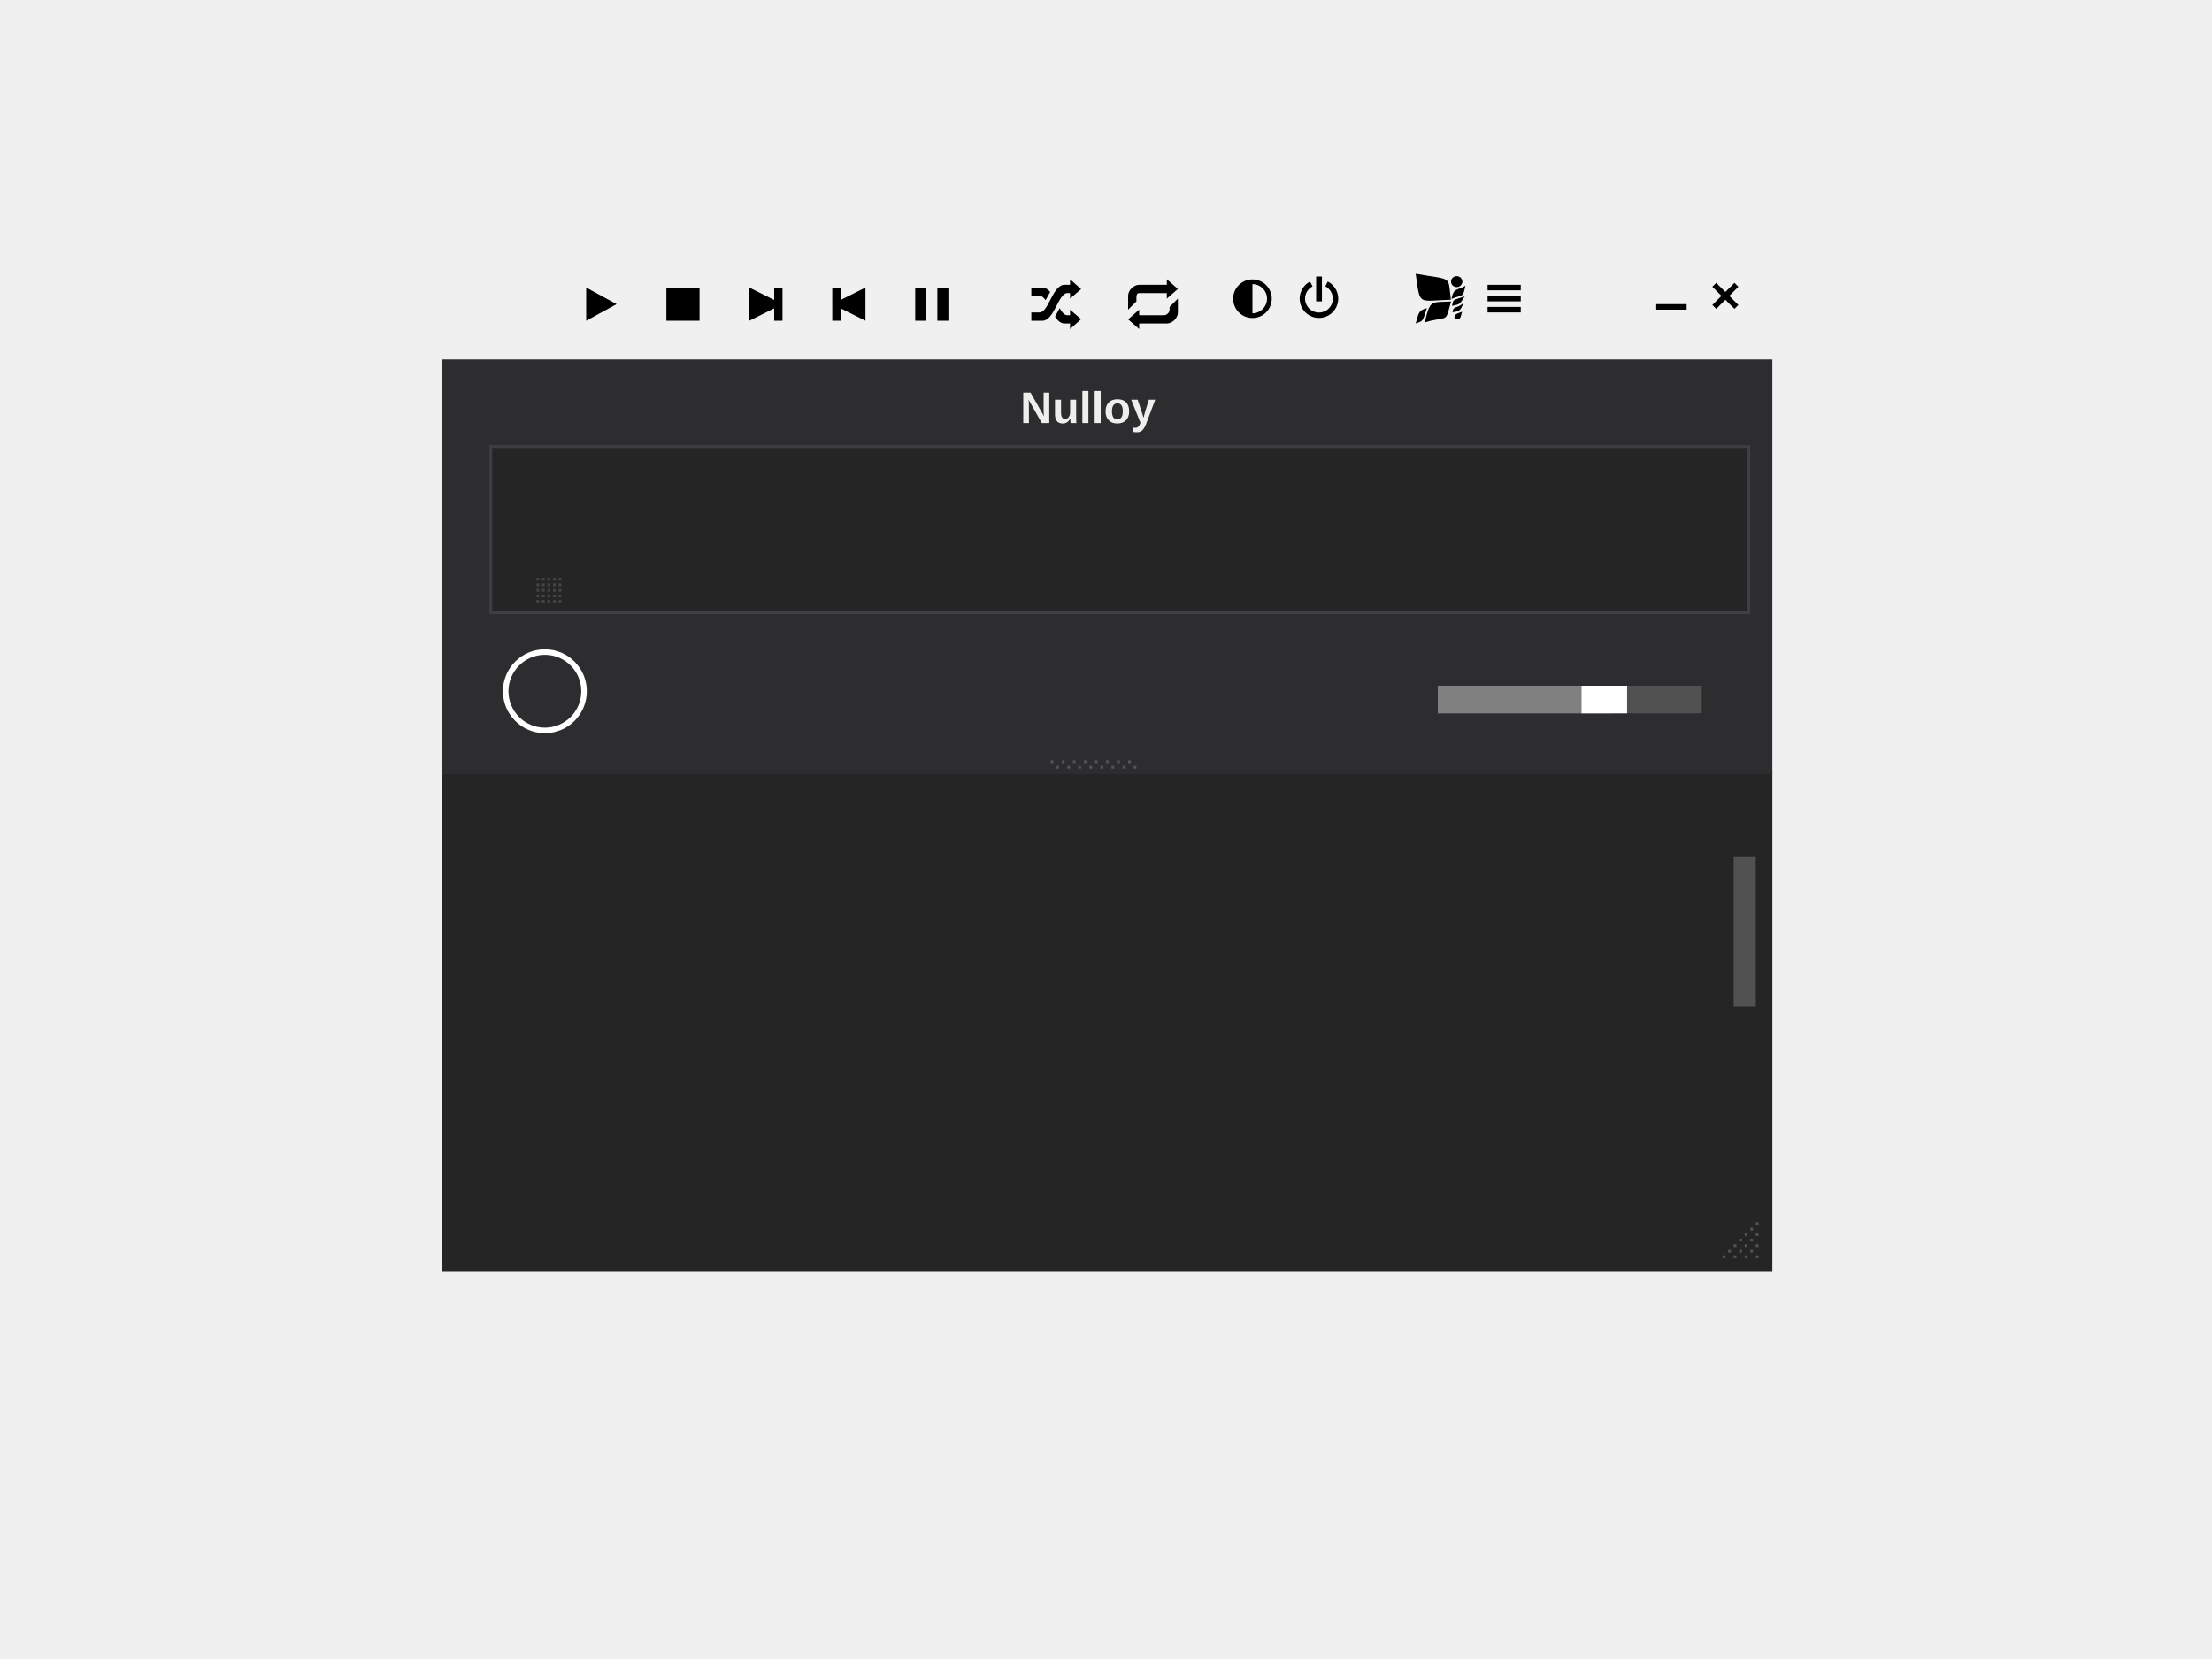
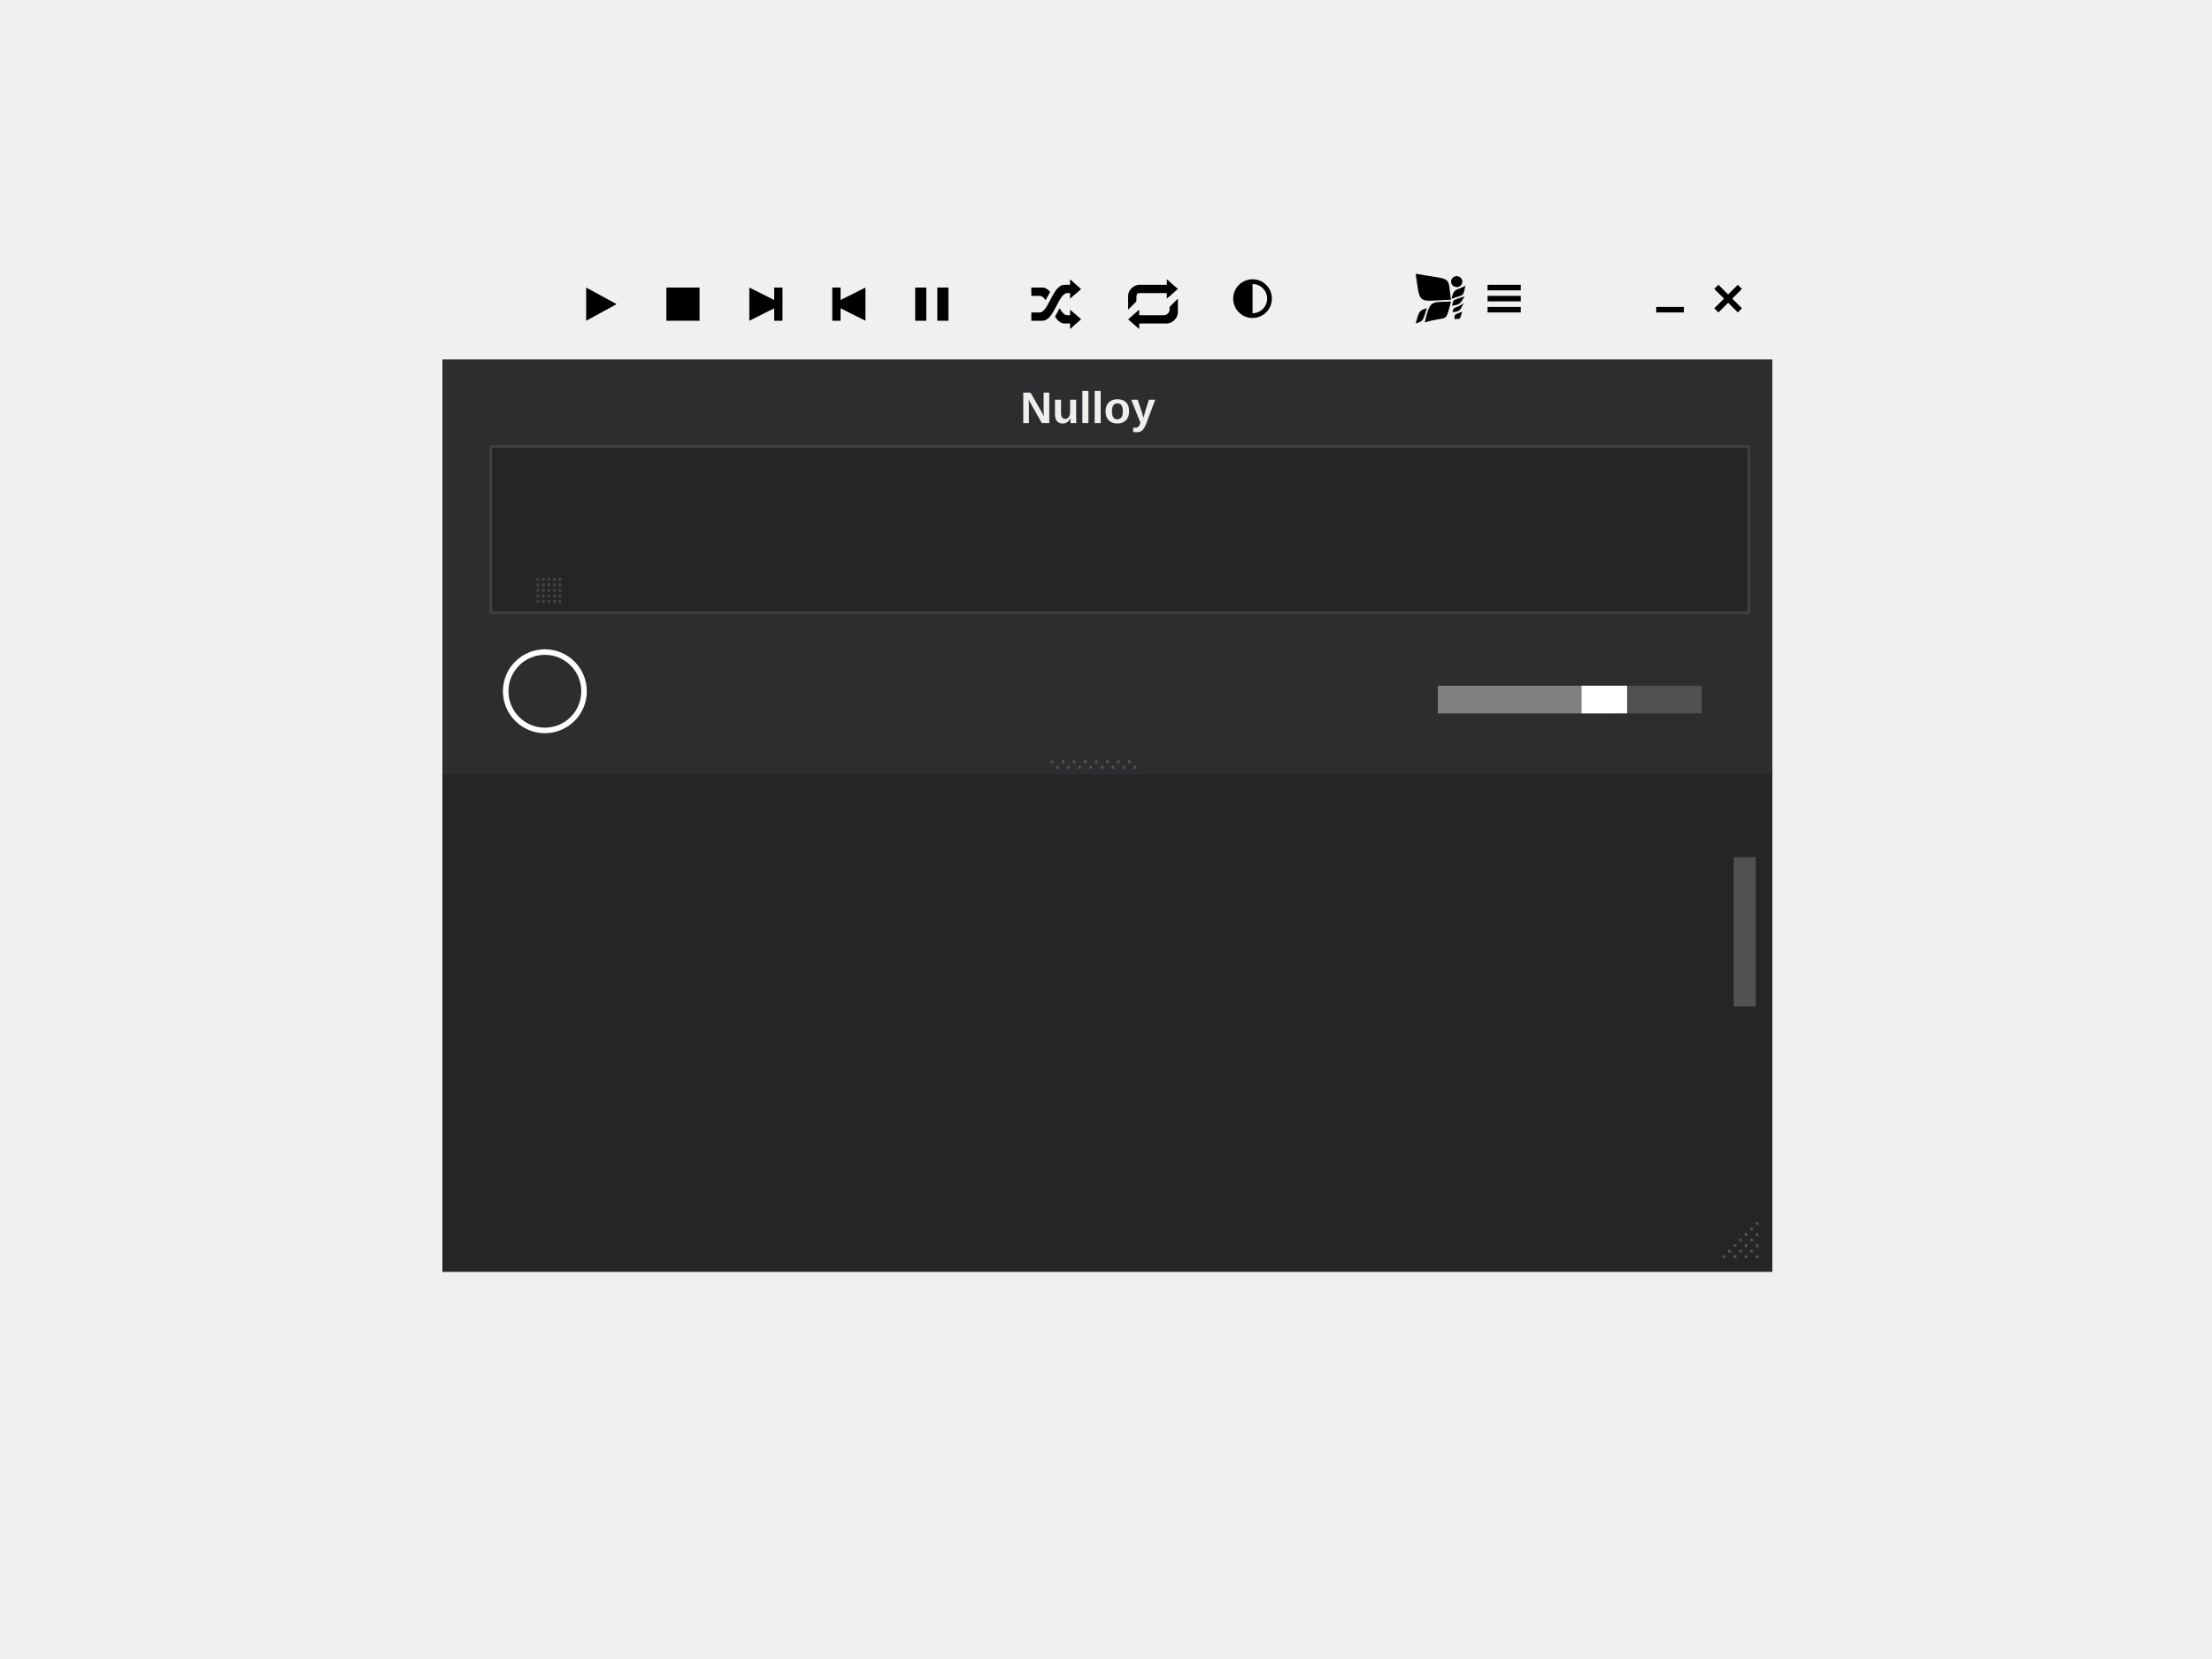
<svg xmlns="http://www.w3.org/2000/svg" width="800" height="600" id="svg2" version="1.1">
  <defs id="defs4" />
-   <g id="layer1" transform="translate(0,-452.3622)">
-     <g id="g4020" transform="matrix(1.008386,0,0,1.132076,-5.375262,-76.34973)" style="fill:#252526;fill-opacity:1">
-       <rect style="fill:#252526;fill-opacity:1;fill-rule:nonzero;stroke:none" id="rect3908" width="477" height="160" x="164" y="713.362" rx="0" ry="0" />
-       <rect ry="0" rx="0" y="714.362" x="165" height="158" width="475" id="rect3906" style="fill:#252526;fill-opacity:1;fill-rule:nonzero;stroke:none" />
-     </g>
-     <rect y="582.362" x="160" height="150" width="481" id="rect4098" style="fill:#2d2d30;fill-opacity:1;fill-rule:nonzero;stroke:none" />
-     <g id="g4207" transform="translate(-114,421)" />
-     <g id="g4393" style="fill:none;stroke:#000000;stroke-width:1.499;stroke-miterlimit:4;stroke-opacity:1;stroke-dasharray:none" transform="matrix(1.33391,0,0,1.33391,-126.9895,318.777)">
-       <path id="path4389" d="m 560,177.362 6,6" style="fill:none;stroke:#000000;stroke-width:1.499;stroke-linecap:butt;stroke-linejoin:miter;stroke-miterlimit:4;stroke-opacity:1;stroke-dasharray:none" />
-       <path id="path4391" d="m 566,177.362 -6,6" style="fill:none;stroke:#000000;stroke-width:1.499;stroke-linecap:butt;stroke-linejoin:miter;stroke-miterlimit:4;stroke-opacity:1;stroke-dasharray:none" />
-     </g>
-     <rect ry="0" rx="0" y="627" x="762.362" height="8" width="54" id="rect3232" style="fill:#515151;fill-opacity:1;fill-rule:nonzero;stroke:none" transform="matrix(0,1,1,0,0,0)" />
-     <text id="text3253" y="605.362" x="369" style="font-size:16px;font-style:normal;font-variant:normal;font-weight:bold;font-stretch:normal;text-align:start;line-height:125%;letter-spacing:0px;word-spacing:0px;writing-mode:lr-tb;text-anchor:start;fill:#eeeeec;fill-opacity:1;stroke:none;font-family:Arial;-inkscape-font-specification:Arial Bold" xml:space="preserve">
-       <tspan style="font-size:16px;font-style:normal;font-variant:normal;font-weight:bold;font-stretch:normal;text-align:start;line-height:125%;writing-mode:lr-tb;text-anchor:start;fill:#eeeeec;fill-opacity:1;font-family:Arial;-inkscape-font-specification:Arial Bold" y="605.362" x="369" id="tspan3255">Nulloy</tspan>
-     </text>
-     <g transform="matrix(1.198834,0,0,1.221341,511.7011,-714.84)" id="g3892" style="fill:#000000;fill-opacity:1">
-       <path id="path3894" d="m 14.331,1039.063 c 0,0.893 -0.765,1.616 -1.708,1.616 -0.943,0 -1.708,-0.723 -1.708,-1.616 0,-0.892 0.765,-1.616 1.708,-1.616 0.943,0 1.708,0.724 1.708,1.616 z" style="fill:#000000;fill-opacity:1;stroke:none" />
-       <path id="path3896" d="m 10.871,1044.429 c -0.962,-7.385 0.638,-5.706 -10.622,-7.698 1.436,9.602 0.412,8.015 10.622,7.698 z" style="fill:#000000;fill-opacity:1;stroke:none" />
-       <path style="fill:#000000;fill-opacity:1;stroke:none" d="m 10.915,1044.947 c -1.843,6.778 -0.668,4.044 -7.919,6.193 1.624,-6.817 1.849,-5.874 7.919,-6.193 z" id="path3898" />
-       <path style="fill:#000000;fill-opacity:1;stroke:none" d="m 11.077,1044.165 c 0.596,-3.347 1.763,-2.425 4.186,-3.887 -0.851,3.6 -0.446,2.475 -4.186,3.887 z" id="path3900" />
-       <path id="path3902" d="m 11.207,1046.255 c 0.553,-2.042 -0.149,-1.502 3.84,-2.845 -1.648,2.581 -1.422,2.307 -3.84,2.845 z" style="fill:#000000;fill-opacity:1;stroke:none" />
-       <path style="fill:#000000;fill-opacity:1;stroke:none" d="m 11.377,1048.132 c 0.191,-2.108 1.523,-0.924 3.326,-2.832 -0.963,2.394 -1.164,2.55 -3.326,2.832 z" id="path3904" />
-       <path id="path3906-2" d="m 12.001,1050.203 c -0.174,-1.448 0.042,-1.38 2.251,-2.229 -0.782,3.035 -0.711,1.836 -2.251,2.229 z" style="fill:#000000;fill-opacity:1;stroke:none" />
-       <path id="path3908-6" d="m 3.622,1046.929 c -1.306,3.813 -0.877,3.707 -3.373,4.54 0.948,-2.897 0.64,-3.849 3.373,-4.54 z" style="fill:#000000;fill-opacity:1;stroke:none" />
-     </g>
-     <rect style="fill:#252526;fill-opacity:1;fill-rule:nonzero;stroke:#3f3f43;stroke-opacity:1" id="rect3918" width="455" height="60.104" x="177.5" y="613.862" rx="0" ry="0" />
-     <rect ry="0" rx="0" y="556.362" x="241" height="12" width="12" id="rect4016" style="fill:#000000;fill-opacity:1;fill-rule:nonzero;stroke:none" />
-     <g id="g711">
-       <path style="fill:#000000;fill-opacity:1;stroke:none" d="m 212,556.362 v 12 l 11,-6 z" id="path3996" />
-       <rect ry="0" rx="0" y="556.362" x="211" height="12" width="12" id="rect490" style="fill:none;fill-opacity:1;fill-rule:nonzero;stroke:none" />
-     </g>
-     <path style="fill:none;stroke:#ffffff;stroke-width:2.823;stroke-miterlimit:4;stroke-opacity:1;stroke-dasharray:none" id="path4212" d="m 233,256 c 0,11.046 -8.954,20 -20,20 -11.046,0 -20,-8.954 -20,-20 0,-11.046 8.954,-20 20,-20 11.046,0 20,8.954 20,20 z" transform="matrix(0.7085374,0,0,0.7085374,46.14153,520.9766)" />
-     <g id="g4200" style="fill:#000000;fill-opacity:1" transform="translate(-10.00018,-132)">
-       <path style="fill:#000000;fill-opacity:1;stroke:none" d="m 281,688.362 0,12 12,-6 z" id="path4133" />
-       <rect ry="0" rx="0" y="688.362" x="290" height="12" width="3" id="rect4149" style="fill:#000000;fill-opacity:1;fill-rule:nonzero;stroke:none" />
-     </g>
-     <g id="g4204" style="fill:#000000;fill-opacity:1" transform="translate(-12.00018,-132)">
-       <path id="path4067" d="m 325,688.362 0,12 -12,-6 z" style="fill:#000000;fill-opacity:1;stroke:none" />
-       <rect transform="scale(-1,1)" style="fill:#000000;fill-opacity:1;fill-rule:nonzero;stroke:none" id="rect4071" width="3" height="12" x="-316" y="688.362" rx="0" ry="0" />
-     </g>
-     <g id="g4242" transform="translate(-35.00018,-132)" style="fill:#000000;fill-opacity:1">
-       <rect transform="scale(-1,1)" ry="0" rx="0" y="688.362" x="-370" height="12" width="4" id="rect3192" style="fill:#000000;fill-opacity:1;fill-rule:nonzero;stroke:none" />
-       <rect style="fill:#000000;fill-opacity:1;fill-rule:nonzero;stroke:none" id="rect4053" width="4" height="12" x="-378" y="688.362" rx="0" ry="0" transform="scale(-1,1)" />
-     </g>
-     <rect style="fill:#515151;fill-opacity:1;stroke:none" id="rect4328" width="95.462" height="10" x="520" y="700.362" />
-     <rect y="700.362" x="520" height="10" width="62.962" id="rect4332" style="fill:#808080;fill-opacity:1;stroke:none" />
-     <rect y="700.362" x="572" height="10" width="16.462" id="rect4330" style="fill:#ffffff;fill-opacity:1;stroke:none" />
-     <g id="g4414" style="fill:#535358;fill-opacity:1" transform="translate(0,182)">
-       <rect y="724.362" x="635" height="1" width="1" id="rect4360" style="fill:#535358;fill-opacity:1;stroke:none" />
-       <rect y="722.362" x="633" height="1" width="1" id="rect4370" style="fill:#535358;fill-opacity:1;stroke:none" />
-       <rect style="fill:#535358;fill-opacity:1;stroke:none" id="rect4376" width="1" height="1" x="631" y="724.362" />
-       <rect y="722.362" x="629" height="1" width="1" id="rect4378" style="fill:#535358;fill-opacity:1;stroke:none" />
-       <rect style="fill:#535358;fill-opacity:1;stroke:none" id="rect4388" width="1" height="1" x="635" y="720.362" />
-       <rect style="fill:#535358;fill-opacity:1;stroke:none" id="rect4390" width="1" height="1" x="633" y="718.362" />
-       <rect y="720.362" x="631" height="1" width="1" id="rect4392" style="fill:#535358;fill-opacity:1;stroke:none" />
-       <rect style="fill:#535358;fill-opacity:1;stroke:none" id="rect4394" width="1" height="1" x="629" y="718.362" />
-       <rect y="716.362" x="635" height="1" width="1" id="rect4398" style="fill:#535358;fill-opacity:1;stroke:none" />
-       <rect y="714.362" x="633" height="1" width="1" id="rect4400" style="fill:#535358;fill-opacity:1;stroke:none" />
-       <rect style="fill:#535358;fill-opacity:1;stroke:none" id="rect4402" width="1" height="1" x="631" y="716.362" />
-       <rect y="724.362" x="627" height="1" width="1" id="rect4404" style="fill:#535358;fill-opacity:1;stroke:none" />
-       <rect y="720.362" x="627" height="1" width="1" id="rect4406" style="fill:#535358;fill-opacity:1;stroke:none" />
-       <rect style="fill:#535358;fill-opacity:1;stroke:none" id="rect4408" width="1" height="1" x="625" y="722.362" />
-       <rect y="724.362" x="623" height="1" width="1" id="rect4410" style="fill:#535358;fill-opacity:1;stroke:none" />
-       <rect style="fill:#535358;fill-opacity:1;stroke:none" id="rect4412" width="1" height="1" x="635" y="712.362" />
-       <rect y="726.362" x="637" height="1" width="1" id="rect3314" style="fill:#535358;fill-opacity:1;stroke:none;opacity:0" />
-     </g>
-     <g id="g4530" style="fill:#535358;fill-opacity:1">
-       <rect style="fill:#535358;fill-opacity:1;stroke:none" id="rect4444" width="1" height="1" x="408" y="727.362" />
-       <rect y="729.362" x="406" height="1" width="1" id="rect4446" style="fill:#535358;fill-opacity:1;stroke:none" />
-       <rect style="fill:#535358;fill-opacity:1;stroke:none" id="rect4448" width="1" height="1" x="404" y="727.362" />
-       <rect style="fill:#535358;fill-opacity:1;stroke:none" id="rect4464" width="1" height="1" x="402" y="729.362" />
-       <rect y="727.362" x="400" height="1" width="1" id="rect4468" style="fill:#535358;fill-opacity:1;stroke:none" />
-       <rect style="fill:#535358;fill-opacity:1;stroke:none" id="rect4470" width="1" height="1" x="398" y="729.362" />
-       <rect y="727.362" x="396" height="1" width="1" id="rect4490" style="fill:#535358;fill-opacity:1;stroke:none" />
-       <rect style="fill:#535358;fill-opacity:1;stroke:none" id="rect4492" width="1" height="1" x="394" y="729.362" />
-       <rect y="727.362" x="392" height="1" width="1" id="rect4494" style="fill:#535358;fill-opacity:1;stroke:none" />
-       <rect y="729.362" x="390" height="1" width="1" id="rect4496" style="fill:#535358;fill-opacity:1;stroke:none" />
-       <rect style="fill:#535358;fill-opacity:1;stroke:none" id="rect4498" width="1" height="1" x="388" y="727.362" />
-       <rect y="729.362" x="386" height="1" width="1" id="rect4500" style="fill:#535358;fill-opacity:1;stroke:none" />
-       <rect style="fill:#535358;fill-opacity:1;stroke:none" id="rect4516" width="1" height="1" x="382" y="729.362" />
-       <rect y="727.362" x="380" height="1" width="1" id="rect4518" style="fill:#535358;fill-opacity:1;stroke:none" />
-       <rect style="fill:#535358;fill-opacity:1;stroke:none" id="rect4526" width="1" height="1" x="384" y="727.362" />
-       <rect y="729.362" x="410" height="1" width="1" id="rect4528" style="fill:#535358;fill-opacity:1;stroke:none" />
-     </g>
-     <g id="g30864" transform="translate(-11.75,-93.5)">
-       <rect style="fill:#444444;fill-opacity:1;stroke:none" id="rect19262" width="1" height="1" x="209.75" y="754.862" />
-       <rect style="fill:#444444;fill-opacity:1;stroke:none" id="rect19264" width="1" height="1" x="211.75" y="754.862" />
-       <rect style="fill:#444444;fill-opacity:1;stroke:none" id="rect19266" width="1" height="1" x="211.75" y="756.862" />
-       <rect style="fill:#444444;fill-opacity:1;stroke:none" id="rect19268" width="1" height="1" x="209.75" y="756.862" />
-       <rect y="754.862" x="213.75" height="1" width="1" id="rect19270" style="fill:#444444;fill-opacity:1;stroke:none" />
-       <rect y="756.862" x="213.75" height="1" width="1" id="rect19276" style="fill:#444444;fill-opacity:1;stroke:none" />
-       <rect y="758.862" x="209.75" height="1" width="1" id="rect19278" style="fill:#444444;fill-opacity:1;stroke:none" />
-       <rect y="758.862" x="211.75" height="1" width="1" id="rect19280" style="fill:#444444;fill-opacity:1;stroke:none" />
-       <rect y="760.862" x="211.75" height="1" width="1" id="rect19282" style="fill:#444444;fill-opacity:1;stroke:none" />
-       <rect y="760.862" x="209.75" height="1" width="1" id="rect19284" style="fill:#444444;fill-opacity:1;stroke:none" />
-       <rect style="fill:#444444;fill-opacity:1;stroke:none" id="rect19286" width="1" height="1" x="213.75" y="758.862" />
-       <rect style="fill:#444444;fill-opacity:1;stroke:none" id="rect19292" width="1" height="1" x="213.75" y="760.862" />
-       <rect style="fill:#444444;fill-opacity:1;stroke:none" id="rect19302" width="1" height="1" x="205.75" y="754.862" />
-       <rect style="fill:#444444;fill-opacity:1;stroke:none" id="rect19304" width="1" height="1" x="207.75" y="754.862" />
-       <rect style="fill:#444444;fill-opacity:1;stroke:none" id="rect19306" width="1" height="1" x="207.75" y="756.862" />
-       <rect style="fill:#444444;fill-opacity:1;stroke:none" id="rect19308" width="1" height="1" x="205.75" y="756.862" />
-       <rect y="758.862" x="205.75" height="1" width="1" id="rect19318" style="fill:#444444;fill-opacity:1;stroke:none" />
-       <rect y="758.862" x="207.75" height="1" width="1" id="rect19320" style="fill:#444444;fill-opacity:1;stroke:none" />
-       <rect y="760.862" x="207.75" height="1" width="1" id="rect19322" style="fill:#444444;fill-opacity:1;stroke:none" />
-       <rect y="760.862" x="205.75" height="1" width="1" id="rect19324" style="fill:#444444;fill-opacity:1;stroke:none" />
-       <rect y="762.862" x="205.75" height="1" width="1" id="rect19334" style="fill:#444444;fill-opacity:1;stroke:none" />
-       <rect y="762.862" x="207.75" height="1" width="1" id="rect19336" style="fill:#444444;fill-opacity:1;stroke:none" />
-       <rect y="763.862" x="214.75" height="1" width="1" id="rect19340" style="fill:#444444;fill-opacity:1;stroke:none;opacity:0" />
-       <rect y="762.862" x="209.75" height="1" width="1" id="rect19358" style="fill:#444444;fill-opacity:1;stroke:none" />
-       <rect y="762.862" x="211.75" height="1" width="1" id="rect19360" style="fill:#444444;fill-opacity:1;stroke:none" />
-       <rect style="fill:#444444;fill-opacity:1;stroke:none" id="rect19366" width="1" height="1" x="213.75" y="762.862" />
-     </g>
-     <g id="g4082" transform="translate(0,-40)" style="stroke:#000000;stroke-opacity:1">
-       <path id="path4423" d="m 599,603.362 11,0" style="fill:none;stroke:#000000;stroke-width:1.997;stroke-linecap:butt;stroke-linejoin:miter;stroke-miterlimit:4;stroke-opacity:1;stroke-dasharray:none" />
-       <path style="opacity:0;fill:none;stroke:#000000;stroke-width:1.997;stroke-linecap:butt;stroke-linejoin:miter;stroke-miterlimit:4;stroke-opacity:1;stroke-dasharray:none" d="m 599,595.362 11,0" id="path4080" />
-     </g>
-     <path style="fill:#000000;fill-opacity:1" d="m 422,553.362 0,2 -10,0 c -2,0 -4.024,2 -4,4 l 0,5 3,-3 0,-1 c -4e-5,-1 0,-2 1,-2 l 10,0 0,2 4,-3.5 z m 4,7 -3,3 0,1 c 4e-5,1 -1,2 -2,2 l -9,0 0,-2 -4,3.5 4,3.5 0,-2 10,0 c 2,0 4,-2 4,-4 z" id="path3128" />
-     <path style="fill:#000000;fill-opacity:1" d="m 387,553.362 0,2 -2,0 c -4.304,0 -5.772,10 -9,10 l -3,0 0,3 4,0 c 4.304,0 5.772,-10 9,-10 l 1,0 0,2 4,-3.438 z m -14,3 0,3 3,0 c 0.807,0 1.497,0.625 2.156,1.562 l 1.656,-2.969 c -0.8,-0.956 -1.724,-1.594 -2.812,-1.594 z m 10.219,7.469 -1.656,3.062 c 0.955,1.419 2.043,2.469 3.438,2.469 l 2,0 0,2 4,-3.562 -4,-3.438 0,2 -1,0 c -1.061,0 -1.937,-1.08 -2.781,-2.531 z" id="path3919" />
-     <g id="g3871" transform="translate(0.02774048,-2.000003)">
-       <path transform="matrix(0.7076294,0,0,0.7076294,139.6137,482.9301)" d="m 480.653,104.73 a 8.485,8.485 0 1 1 -7.805,0.017" id="path3101" style="fill:none;stroke:#000000;stroke-width:2.764;stroke-linejoin:round;stroke-miterlimit:4;stroke-opacity:1;stroke-dasharray:none;stroke-dashoffset:0" />
-       <rect y="554.362" x="475.972" height="9" width="2.094" id="rect3875" style="fill:#000000;fill-opacity:1;stroke:none" />
-       <rect y="570.425" x="469.938" height="0.938" width="14.062" id="rect3091" style="opacity:0;fill:#000000;fill-opacity:1;stroke:none" />
-     </g>
-     <g id="g3895" transform="translate(-25.03395,1.030452)">
-       <path transform="matrix(0.9302277,0,0,0.9302277,61.67248,459.3215)" d="m 454.139,107.544 c 0,3.637 -2.948,6.585 -6.585,6.585 -3.637,0 -6.585,-2.948 -6.585,-6.585 0,-3.637 2.948,-6.585 6.585,-6.585 3.637,0 6.585,2.948 6.585,6.585 z" id="path3092" style="fill:none;stroke:#000000;stroke-width:1.84;stroke-miterlimit:4;stroke-opacity:1;stroke-dasharray:none" />
-       <path style="fill:#000000;fill-opacity:1;stroke:none" id="path3875" d="m 447.554,114.129 c -3.637,0 -6.585,-2.948 -6.585,-6.585 0,-3.637 2.948,-6.585 6.585,-6.585 0,0 0,0 0,0 l 0,6.585 z" transform="matrix(0.9302277,0,0,0.9302277,61.67248,459.3215)" />
-     </g>
-     <g id="g3129" transform="translate(3,0)">
-       <path id="path4423-2" d="m 535,564.362 12,0" style="fill:none;stroke:#000000;stroke-width:1.997;stroke-linecap:butt;stroke-linejoin:miter;stroke-miterlimit:4;stroke-opacity:1;stroke-dasharray:none" />
-       <path style="fill:none;stroke:#000000;stroke-width:1.997;stroke-linecap:butt;stroke-linejoin:miter;stroke-miterlimit:4;stroke-opacity:1;stroke-dasharray:none" d="m 535,560.362 12,0" id="path3125" />
-       <path id="path3127" d="m 535,556.362 12,0" style="fill:none;stroke:#000000;stroke-width:1.997;stroke-linecap:butt;stroke-linejoin:miter;stroke-miterlimit:4;stroke-opacity:1;stroke-dasharray:none" />
+   <g id="g4020" transform="matrix(1.008386,0,0,1.132076,-5.375262,-528.7119)" style="fill:#252526;fill-opacity:1">
+     <rect style="fill:#252526;fill-opacity:1;fill-rule:nonzero;stroke:none" id="rect3908" width="477" height="160" x="164" y="713.362" rx="0" ry="0" />
+     <rect ry="0" rx="0" y="714.362" x="165" height="158" width="475" id="rect3906" style="fill:#252526;fill-opacity:1;fill-rule:nonzero;stroke:none" />
+   </g>
+   <rect y="130" x="160" height="150" width="481" id="rect4098" style="fill:#2d2d30;fill-opacity:1;fill-rule:nonzero;stroke:none" />
+   <g id="g4207" transform="translate(-114,-31.36218)" />
+   <g id="close" transform="translate(0,-452.3622)">
+     <rect style="opacity:0;fill:#00ff00;stroke-width:0.927" id="rect1097" width="10" height="10" x="620" y="555.362" ry="0" />
+     <g id="g1589" style="fill:none;stroke:#000000;stroke-width:1.499;stroke-miterlimit:4;stroke-dasharray:none;stroke-opacity:1" transform="matrix(1.416402,0,0,1.416435,-172.434,304.891)">
+       <path id="path4389" d="m 560,177.362 6,6" style="fill:none;stroke:#000000;stroke-width:1.499;stroke-linecap:butt;stroke-linejoin:miter;stroke-miterlimit:4;stroke-dasharray:none;stroke-opacity:1" />
+       <path id="path4391" d="m 566,177.362 -6,6" style="fill:none;stroke:#000000;stroke-width:1.499;stroke-linecap:butt;stroke-linejoin:miter;stroke-miterlimit:4;stroke-dasharray:none;stroke-opacity:1" />
    </g>
  </g>
+   <rect ry="0" rx="0" y="627" x="310" height="8" width="54" id="rect3232" style="fill:#515151;fill-opacity:1;fill-rule:nonzero;stroke:none" transform="matrix(0,1,1,0,0,0)" />
+   <text id="text3253" y="153" x="369" style="font-style:normal;font-variant:normal;font-weight:bold;font-stretch:normal;line-height:0%;font-family:Arial;-inkscape-font-specification:'Arial Bold';text-align:start;letter-spacing:0px;word-spacing:0px;writing-mode:lr-tb;text-anchor:start;fill:#eeeeec;fill-opacity:1;stroke:none" xml:space="preserve">
+     <tspan style="font-style:normal;font-variant:normal;font-weight:bold;font-stretch:normal;font-size:16px;line-height:125%;font-family:Arial;-inkscape-font-specification:'Arial Bold';text-align:start;writing-mode:lr-tb;text-anchor:start;fill:#eeeeec;fill-opacity:1" y="153" x="369" id="tspan3255">Nulloy</tspan>
+   </text>
+   <g transform="matrix(1.198834,0,0,1.221341,511.7011,-1167.202)" id="icon" style="fill:#000000;fill-opacity:1">
+     <path id="path3894" d="m 14.331,1039.063 c 0,0.893 -0.765,1.616 -1.708,1.616 -0.943,0 -1.708,-0.723 -1.708,-1.616 0,-0.892 0.765,-1.616 1.708,-1.616 0.943,0 1.708,0.724 1.708,1.616 z" style="fill:#000000;fill-opacity:1;stroke:none" />
+     <path id="path3896" d="m 10.871,1044.429 c -0.962,-7.385 0.638,-5.706 -10.622,-7.698 1.436,9.602 0.412,8.015 10.622,7.698 z" style="fill:#000000;fill-opacity:1;stroke:none" />
+     <path style="fill:#000000;fill-opacity:1;stroke:none" d="m 10.915,1044.947 c -1.843,6.778 -0.668,4.044 -7.919,6.193 1.624,-6.817 1.849,-5.874 7.919,-6.193 z" id="path3898" />
+     <path style="fill:#000000;fill-opacity:1;stroke:none" d="m 11.077,1044.165 c 0.596,-3.347 1.763,-2.425 4.186,-3.887 -0.851,3.6 -0.446,2.475 -4.186,3.887 z" id="path3900" />
+     <path id="path3902" d="m 11.207,1046.255 c 0.553,-2.042 -0.149,-1.502 3.84,-2.845 -1.648,2.581 -1.422,2.307 -3.84,2.845 z" style="fill:#000000;fill-opacity:1;stroke:none" />
+     <path style="fill:#000000;fill-opacity:1;stroke:none" d="m 11.377,1048.132 c 0.191,-2.108 1.523,-0.924 3.326,-2.832 -0.963,2.394 -1.164,2.55 -3.326,2.832 z" id="path3904" />
+     <path id="path3906-2" d="m 12.001,1050.203 c -0.174,-1.448 0.042,-1.38 2.251,-2.229 -0.782,3.035 -0.711,1.836 -2.251,2.229 z" style="fill:#000000;fill-opacity:1;stroke:none" />
+     <path id="path3908-6" d="m 3.622,1046.929 c -1.306,3.813 -0.877,3.707 -3.373,4.54 0.948,-2.897 0.64,-3.849 3.373,-4.54 z" style="fill:#000000;fill-opacity:1;stroke:none" />
+   </g>
+   <rect style="fill:#252526;fill-opacity:1;fill-rule:nonzero;stroke:#3f3f43;stroke-opacity:1" id="rect3918" width="455" height="60.104" x="177.5" y="161.5" rx="0" ry="0" />
+   <rect ry="0" rx="0" y="104" x="241" height="12" width="12" id="stop" style="fill:#000000;fill-opacity:1;fill-rule:nonzero;stroke:none" />
+   <g id="play" transform="translate(0,-452.3622)">
+     <path style="fill:#000000;fill-opacity:1;stroke:none" d="m 212,556.362 v 12 l 11,-6 z" id="path3996" />
+     <rect ry="0" rx="0" y="556.362" x="211" height="12" width="12" id="rect490" style="fill:none;fill-opacity:1;fill-rule:nonzero;stroke:none" />
+   </g>
+   <path style="fill:none;stroke:#ffffff;stroke-width:2;stroke-miterlimit:4;stroke-dasharray:none;stroke-opacity:1" id="path4212" d="m 211.231,250 c 0,7.826 -6.344,14.171 -14.171,14.171 -7.826,0 -14.171,-6.344 -14.171,-14.171 0,-7.826 6.344,-14.171 14.171,-14.171 7.826,0 14.171,6.344 14.171,14.171 z" />
+   <g id="next" style="fill:#000000;fill-opacity:1" transform="translate(-10.00018,-584.3622)">
+     <path style="fill:#000000;fill-opacity:1;stroke:none" d="m 281,688.362 v 12 l 12,-6 z" id="path4133" />
+     <rect ry="0" rx="0" y="688.362" x="290" height="12" width="3" id="rect4149" style="fill:#000000;fill-opacity:1;fill-rule:nonzero;stroke:none" />
+   </g>
+   <g id="prev" style="fill:#000000;fill-opacity:1" transform="translate(-12.00018,-584.3622)">
+     <path id="path4067" d="m 325,688.362 v 12 l -12,-6 z" style="fill:#000000;fill-opacity:1;stroke:none" />
+     <rect transform="scale(-1,1)" style="fill:#000000;fill-opacity:1;fill-rule:nonzero;stroke:none" id="rect4071" width="3" height="12" x="-316" y="688.362" rx="0" ry="0" />
+   </g>
+   <g id="pause" transform="translate(-35.00018,-584.3622)" style="fill:#000000;fill-opacity:1">
+     <rect transform="scale(-1,1)" ry="0" rx="0" y="688.362" x="-370" height="12" width="4" id="rect3192" style="fill:#000000;fill-opacity:1;fill-rule:nonzero;stroke:none" />
+     <rect style="fill:#000000;fill-opacity:1;fill-rule:nonzero;stroke:none" id="rect4053" width="4" height="12" x="-378" y="688.362" rx="0" ry="0" transform="scale(-1,1)" />
+   </g>
+   <rect style="fill:#515151;fill-opacity:1;stroke:none" id="rect4328" width="95.462" height="10" x="520" y="248" />
+   <rect y="248" x="520" height="10" width="62.962" id="rect4332" style="fill:#808080;fill-opacity:1;stroke:none" />
+   <rect y="248" x="572" height="10" width="16.462" id="rect4330" style="fill:#ffffff;fill-opacity:1;stroke:none" />
+   <g id="sizegrip" style="fill:#535358;fill-opacity:1" transform="translate(0,-270.3622)">
+     <rect y="724.362" x="635" height="1" width="1" id="rect4360" style="fill:#535358;fill-opacity:1;stroke:none" />
+     <rect y="722.362" x="633" height="1" width="1" id="rect4370" style="fill:#535358;fill-opacity:1;stroke:none" />
+     <rect style="fill:#535358;fill-opacity:1;stroke:none" id="rect4376" width="1" height="1" x="631" y="724.362" />
+     <rect y="722.362" x="629" height="1" width="1" id="rect4378" style="fill:#535358;fill-opacity:1;stroke:none" />
+     <rect style="fill:#535358;fill-opacity:1;stroke:none" id="rect4388" width="1" height="1" x="635" y="720.362" />
+     <rect style="fill:#535358;fill-opacity:1;stroke:none" id="rect4390" width="1" height="1" x="633" y="718.362" />
+     <rect y="720.362" x="631" height="1" width="1" id="rect4392" style="fill:#535358;fill-opacity:1;stroke:none" />
+     <rect style="fill:#535358;fill-opacity:1;stroke:none" id="rect4394" width="1" height="1" x="629" y="718.362" />
+     <rect y="716.362" x="635" height="1" width="1" id="rect4398" style="fill:#535358;fill-opacity:1;stroke:none" />
+     <rect y="714.362" x="633" height="1" width="1" id="rect4400" style="fill:#535358;fill-opacity:1;stroke:none" />
+     <rect style="fill:#535358;fill-opacity:1;stroke:none" id="rect4402" width="1" height="1" x="631" y="716.362" />
+     <rect y="724.362" x="627" height="1" width="1" id="rect4404" style="fill:#535358;fill-opacity:1;stroke:none" />
+     <rect y="720.362" x="627" height="1" width="1" id="rect4406" style="fill:#535358;fill-opacity:1;stroke:none" />
+     <rect style="fill:#535358;fill-opacity:1;stroke:none" id="rect4408" width="1" height="1" x="625" y="722.362" />
+     <rect y="724.362" x="623" height="1" width="1" id="rect4410" style="fill:#535358;fill-opacity:1;stroke:none" />
+     <rect style="fill:#535358;fill-opacity:1;stroke:none" id="rect4412" width="1" height="1" x="635" y="712.362" />
+     <rect y="726.362" x="637" height="1" width="1" id="rect3314" style="opacity:0;fill:#535358;fill-opacity:1;stroke:none" />
+   </g>
+   <g id="splitter" style="fill:#535358;fill-opacity:1" transform="translate(0,-452.3622)">
+     <rect style="fill:#535358;fill-opacity:1;stroke:none" id="rect4444" width="1" height="1" x="408" y="727.362" />
+     <rect y="729.362" x="406" height="1" width="1" id="rect4446" style="fill:#535358;fill-opacity:1;stroke:none" />
+     <rect style="fill:#535358;fill-opacity:1;stroke:none" id="rect4448" width="1" height="1" x="404" y="727.362" />
+     <rect style="fill:#535358;fill-opacity:1;stroke:none" id="rect4464" width="1" height="1" x="402" y="729.362" />
+     <rect y="727.362" x="400" height="1" width="1" id="rect4468" style="fill:#535358;fill-opacity:1;stroke:none" />
+     <rect style="fill:#535358;fill-opacity:1;stroke:none" id="rect4470" width="1" height="1" x="398" y="729.362" />
+     <rect y="727.362" x="396" height="1" width="1" id="rect4490" style="fill:#535358;fill-opacity:1;stroke:none" />
+     <rect style="fill:#535358;fill-opacity:1;stroke:none" id="rect4492" width="1" height="1" x="394" y="729.362" />
+     <rect y="727.362" x="392" height="1" width="1" id="rect4494" style="fill:#535358;fill-opacity:1;stroke:none" />
+     <rect y="729.362" x="390" height="1" width="1" id="rect4496" style="fill:#535358;fill-opacity:1;stroke:none" />
+     <rect style="fill:#535358;fill-opacity:1;stroke:none" id="rect4498" width="1" height="1" x="388" y="727.362" />
+     <rect y="729.362" x="386" height="1" width="1" id="rect4500" style="fill:#535358;fill-opacity:1;stroke:none" />
+     <rect style="fill:#535358;fill-opacity:1;stroke:none" id="rect4516" width="1" height="1" x="382" y="729.362" />
+     <rect y="727.362" x="380" height="1" width="1" id="rect4518" style="fill:#535358;fill-opacity:1;stroke:none" />
+     <rect style="fill:#535358;fill-opacity:1;stroke:none" id="rect4526" width="1" height="1" x="384" y="727.362" />
+     <rect y="729.362" x="410" height="1" width="1" id="rect4528" style="fill:#535358;fill-opacity:1;stroke:none" />
+   </g>
+   <g id="g30864" transform="translate(-11.75,-545.8622)">
+     <rect style="fill:#444444;fill-opacity:1;stroke:none" id="rect19262" width="1" height="1" x="209.75" y="754.862" />
+     <rect style="fill:#444444;fill-opacity:1;stroke:none" id="rect19264" width="1" height="1" x="211.75" y="754.862" />
+     <rect style="fill:#444444;fill-opacity:1;stroke:none" id="rect19266" width="1" height="1" x="211.75" y="756.862" />
+     <rect style="fill:#444444;fill-opacity:1;stroke:none" id="rect19268" width="1" height="1" x="209.75" y="756.862" />
+     <rect y="754.862" x="213.75" height="1" width="1" id="rect19270" style="fill:#444444;fill-opacity:1;stroke:none" />
+     <rect y="756.862" x="213.75" height="1" width="1" id="rect19276" style="fill:#444444;fill-opacity:1;stroke:none" />
+     <rect y="758.862" x="209.75" height="1" width="1" id="rect19278" style="fill:#444444;fill-opacity:1;stroke:none" />
+     <rect y="758.862" x="211.75" height="1" width="1" id="rect19280" style="fill:#444444;fill-opacity:1;stroke:none" />
+     <rect y="760.862" x="211.75" height="1" width="1" id="rect19282" style="fill:#444444;fill-opacity:1;stroke:none" />
+     <rect y="760.862" x="209.75" height="1" width="1" id="rect19284" style="fill:#444444;fill-opacity:1;stroke:none" />
+     <rect style="fill:#444444;fill-opacity:1;stroke:none" id="rect19286" width="1" height="1" x="213.75" y="758.862" />
+     <rect style="fill:#444444;fill-opacity:1;stroke:none" id="rect19292" width="1" height="1" x="213.75" y="760.862" />
+     <rect style="fill:#444444;fill-opacity:1;stroke:none" id="rect19302" width="1" height="1" x="205.75" y="754.862" />
+     <rect style="fill:#444444;fill-opacity:1;stroke:none" id="rect19304" width="1" height="1" x="207.75" y="754.862" />
+     <rect style="fill:#444444;fill-opacity:1;stroke:none" id="rect19306" width="1" height="1" x="207.75" y="756.862" />
+     <rect style="fill:#444444;fill-opacity:1;stroke:none" id="rect19308" width="1" height="1" x="205.75" y="756.862" />
+     <rect y="758.862" x="205.75" height="1" width="1" id="rect19318" style="fill:#444444;fill-opacity:1;stroke:none" />
+     <rect y="758.862" x="207.75" height="1" width="1" id="rect19320" style="fill:#444444;fill-opacity:1;stroke:none" />
+     <rect y="760.862" x="207.75" height="1" width="1" id="rect19322" style="fill:#444444;fill-opacity:1;stroke:none" />
+     <rect y="760.862" x="205.75" height="1" width="1" id="rect19324" style="fill:#444444;fill-opacity:1;stroke:none" />
+     <rect y="762.862" x="205.75" height="1" width="1" id="rect19334" style="fill:#444444;fill-opacity:1;stroke:none" />
+     <rect y="762.862" x="207.75" height="1" width="1" id="rect19336" style="fill:#444444;fill-opacity:1;stroke:none" />
+     <rect y="763.862" x="214.75" height="1" width="1" id="rect19340" style="opacity:0;fill:#444444;fill-opacity:1;stroke:none" />
+     <rect y="762.862" x="209.75" height="1" width="1" id="rect19358" style="fill:#444444;fill-opacity:1;stroke:none" />
+     <rect y="762.862" x="211.75" height="1" width="1" id="rect19360" style="fill:#444444;fill-opacity:1;stroke:none" />
+     <rect style="fill:#444444;fill-opacity:1;stroke:none" id="rect19366" width="1" height="1" x="213.75" y="762.862" />
+   </g>
+   <path style="fill:#000000;fill-opacity:1" d="m 422,101 v 2 h -10 c -2,0 -4.024,2 -4,4 v 5 l 3,-3 v -1 c -4e-5,-1 0,-2 1,-2 h 10 v 2 l 4,-3.5 z m 4,7 -3,3 v 1 c 4e-5,1 -1,2 -2,2 h -9 v -2 l -4,3.5 4,3.5 v -2 h 10 c 2,0 4,-2 4,-4 z" id="repeat" />
+   <path style="fill:#000000;fill-opacity:1" d="m 387,101 v 2 h -2 c -4.304,0 -5.772,10 -9,10 h -3 v 3 h 4 c 4.304,0 5.772,-10 9,-10 h 1 v 2 l 4,-3.438 z m -14,3 v 3 h 3 c 0.807,0 1.497,0.625 2.156,1.562 l 1.656,-2.969 C 379.012,104.638 378.088,104 377,104 Z m 10.219,7.469 -1.656,3.062 C 382.518,115.95 383.606,117 385,117 h 2 v 2 l 4,-3.562 L 387,112 v 2 h -1 c -1.061,0 -1.937,-1.08 -2.781,-2.531 z" id="shuffle" />
+   <g id="theme" transform="matrix(1.002322,0,0,1.002664,-26.11221,-452.8525)">
+     <path transform="matrix(0.9302277,0,0,0.9302277,61.67248,459.3215)" d="m 454.139,107.544 c 0,3.637 -2.948,6.585 -6.585,6.585 -3.637,0 -6.585,-2.948 -6.585,-6.585 0,-3.637 2.948,-6.585 6.585,-6.585 3.637,0 6.585,2.948 6.585,6.585 z" id="path3092" style="fill:none;stroke:#000000;stroke-width:1.84;stroke-miterlimit:4;stroke-dasharray:none;stroke-opacity:1" />
+     <path style="fill:#000000;fill-opacity:1;stroke:none" id="path3875" d="m 447.554,114.129 c -3.637,0 -6.585,-2.948 -6.585,-6.585 0,-3.637 2.948,-6.585 6.585,-6.585 0,0 0,0 0,0 v 6.585 z" transform="matrix(0.9302277,0,0,0.9302277,61.67248,459.3215)" />
+   </g>
+   <g id="g3129" transform="translate(3,-452.3622)">
+     <path id="path4423-2" d="m 535,564.362 h 12" style="fill:none;stroke:#000000;stroke-width:1.997;stroke-linecap:butt;stroke-linejoin:miter;stroke-miterlimit:4;stroke-dasharray:none;stroke-opacity:1" />
+     <path style="fill:none;stroke:#000000;stroke-width:1.997;stroke-linecap:butt;stroke-linejoin:miter;stroke-miterlimit:4;stroke-dasharray:none;stroke-opacity:1" d="m 535,560.362 h 12" id="path3125" />
+     <path id="path3127" d="m 535,556.362 h 12" style="fill:none;stroke:#000000;stroke-width:1.997;stroke-linecap:butt;stroke-linejoin:miter;stroke-miterlimit:4;stroke-dasharray:none;stroke-opacity:1" />
+   </g>
+   <g id="minimize" transform="translate(0,-452.3622)">
+     <rect style="opacity:0;fill:#00ff00;stroke-width:0.927" id="rect2552" width="10" height="10" x="599" y="555.362" ry="0" />
+     <rect style="opacity:1;fill:#000000;fill-opacity:1" id="rect2954" width="10" height="2" x="599" y="563.362" />
+   </g>
</svg>
